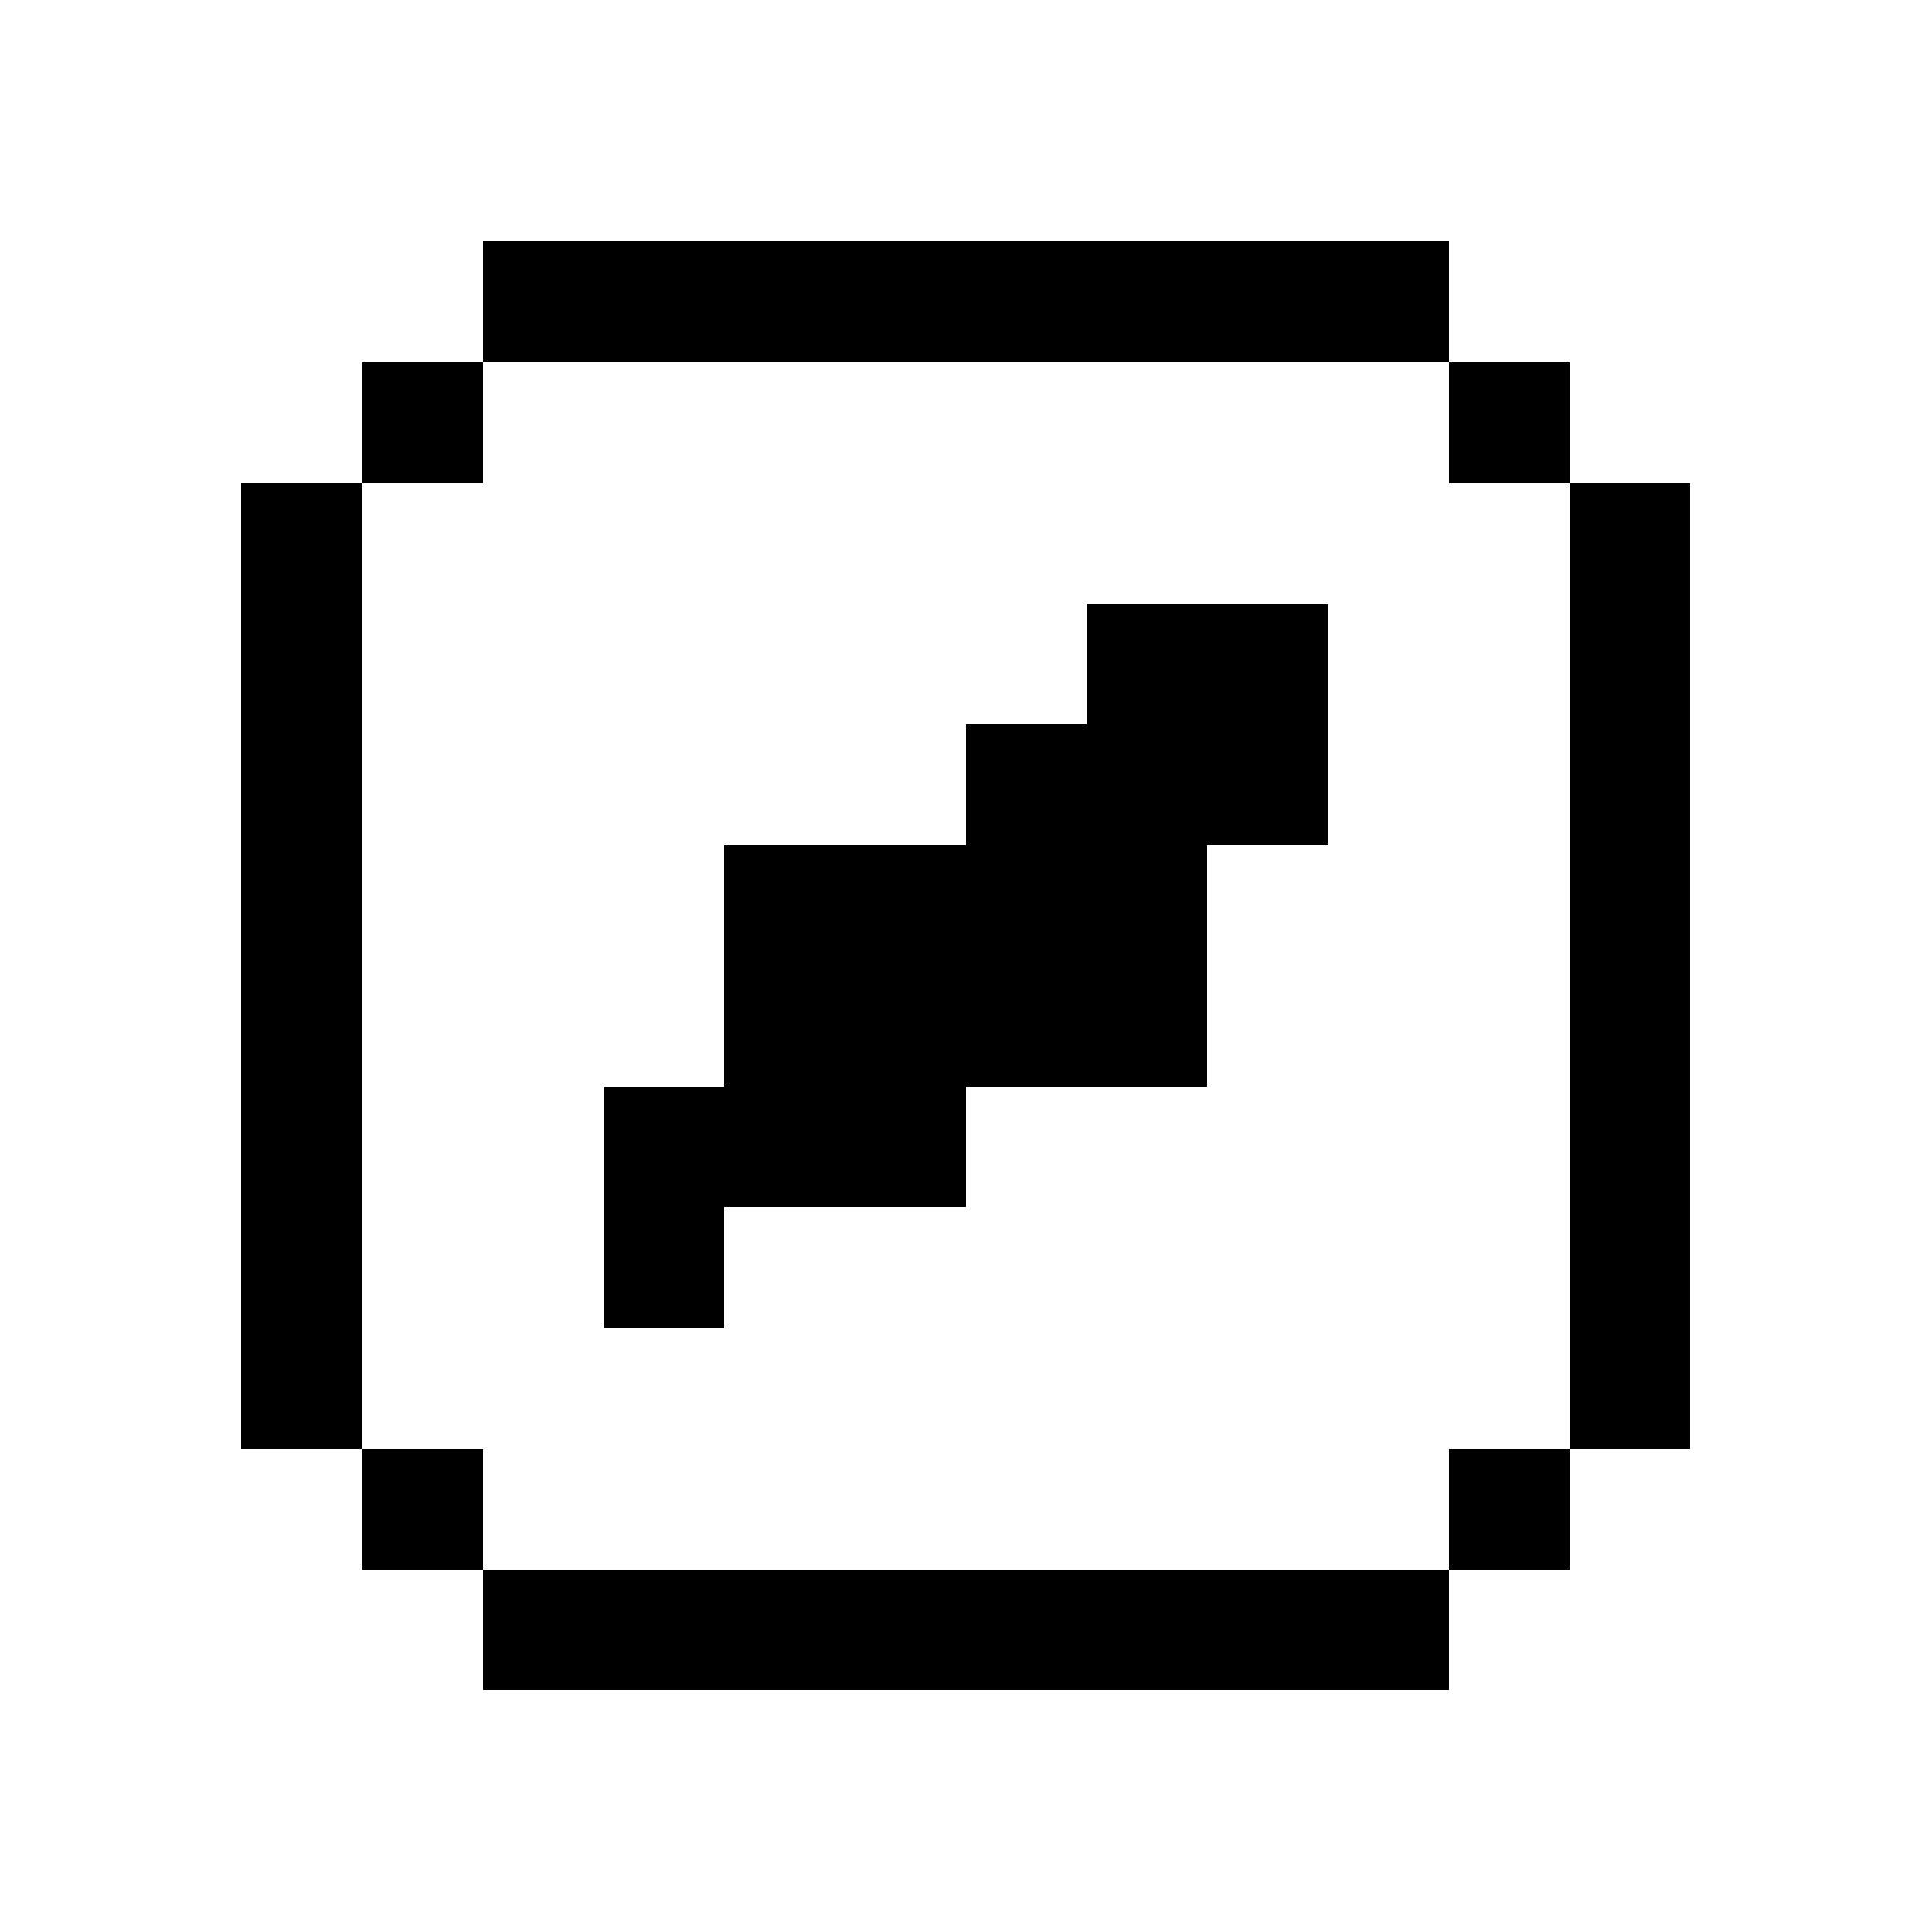
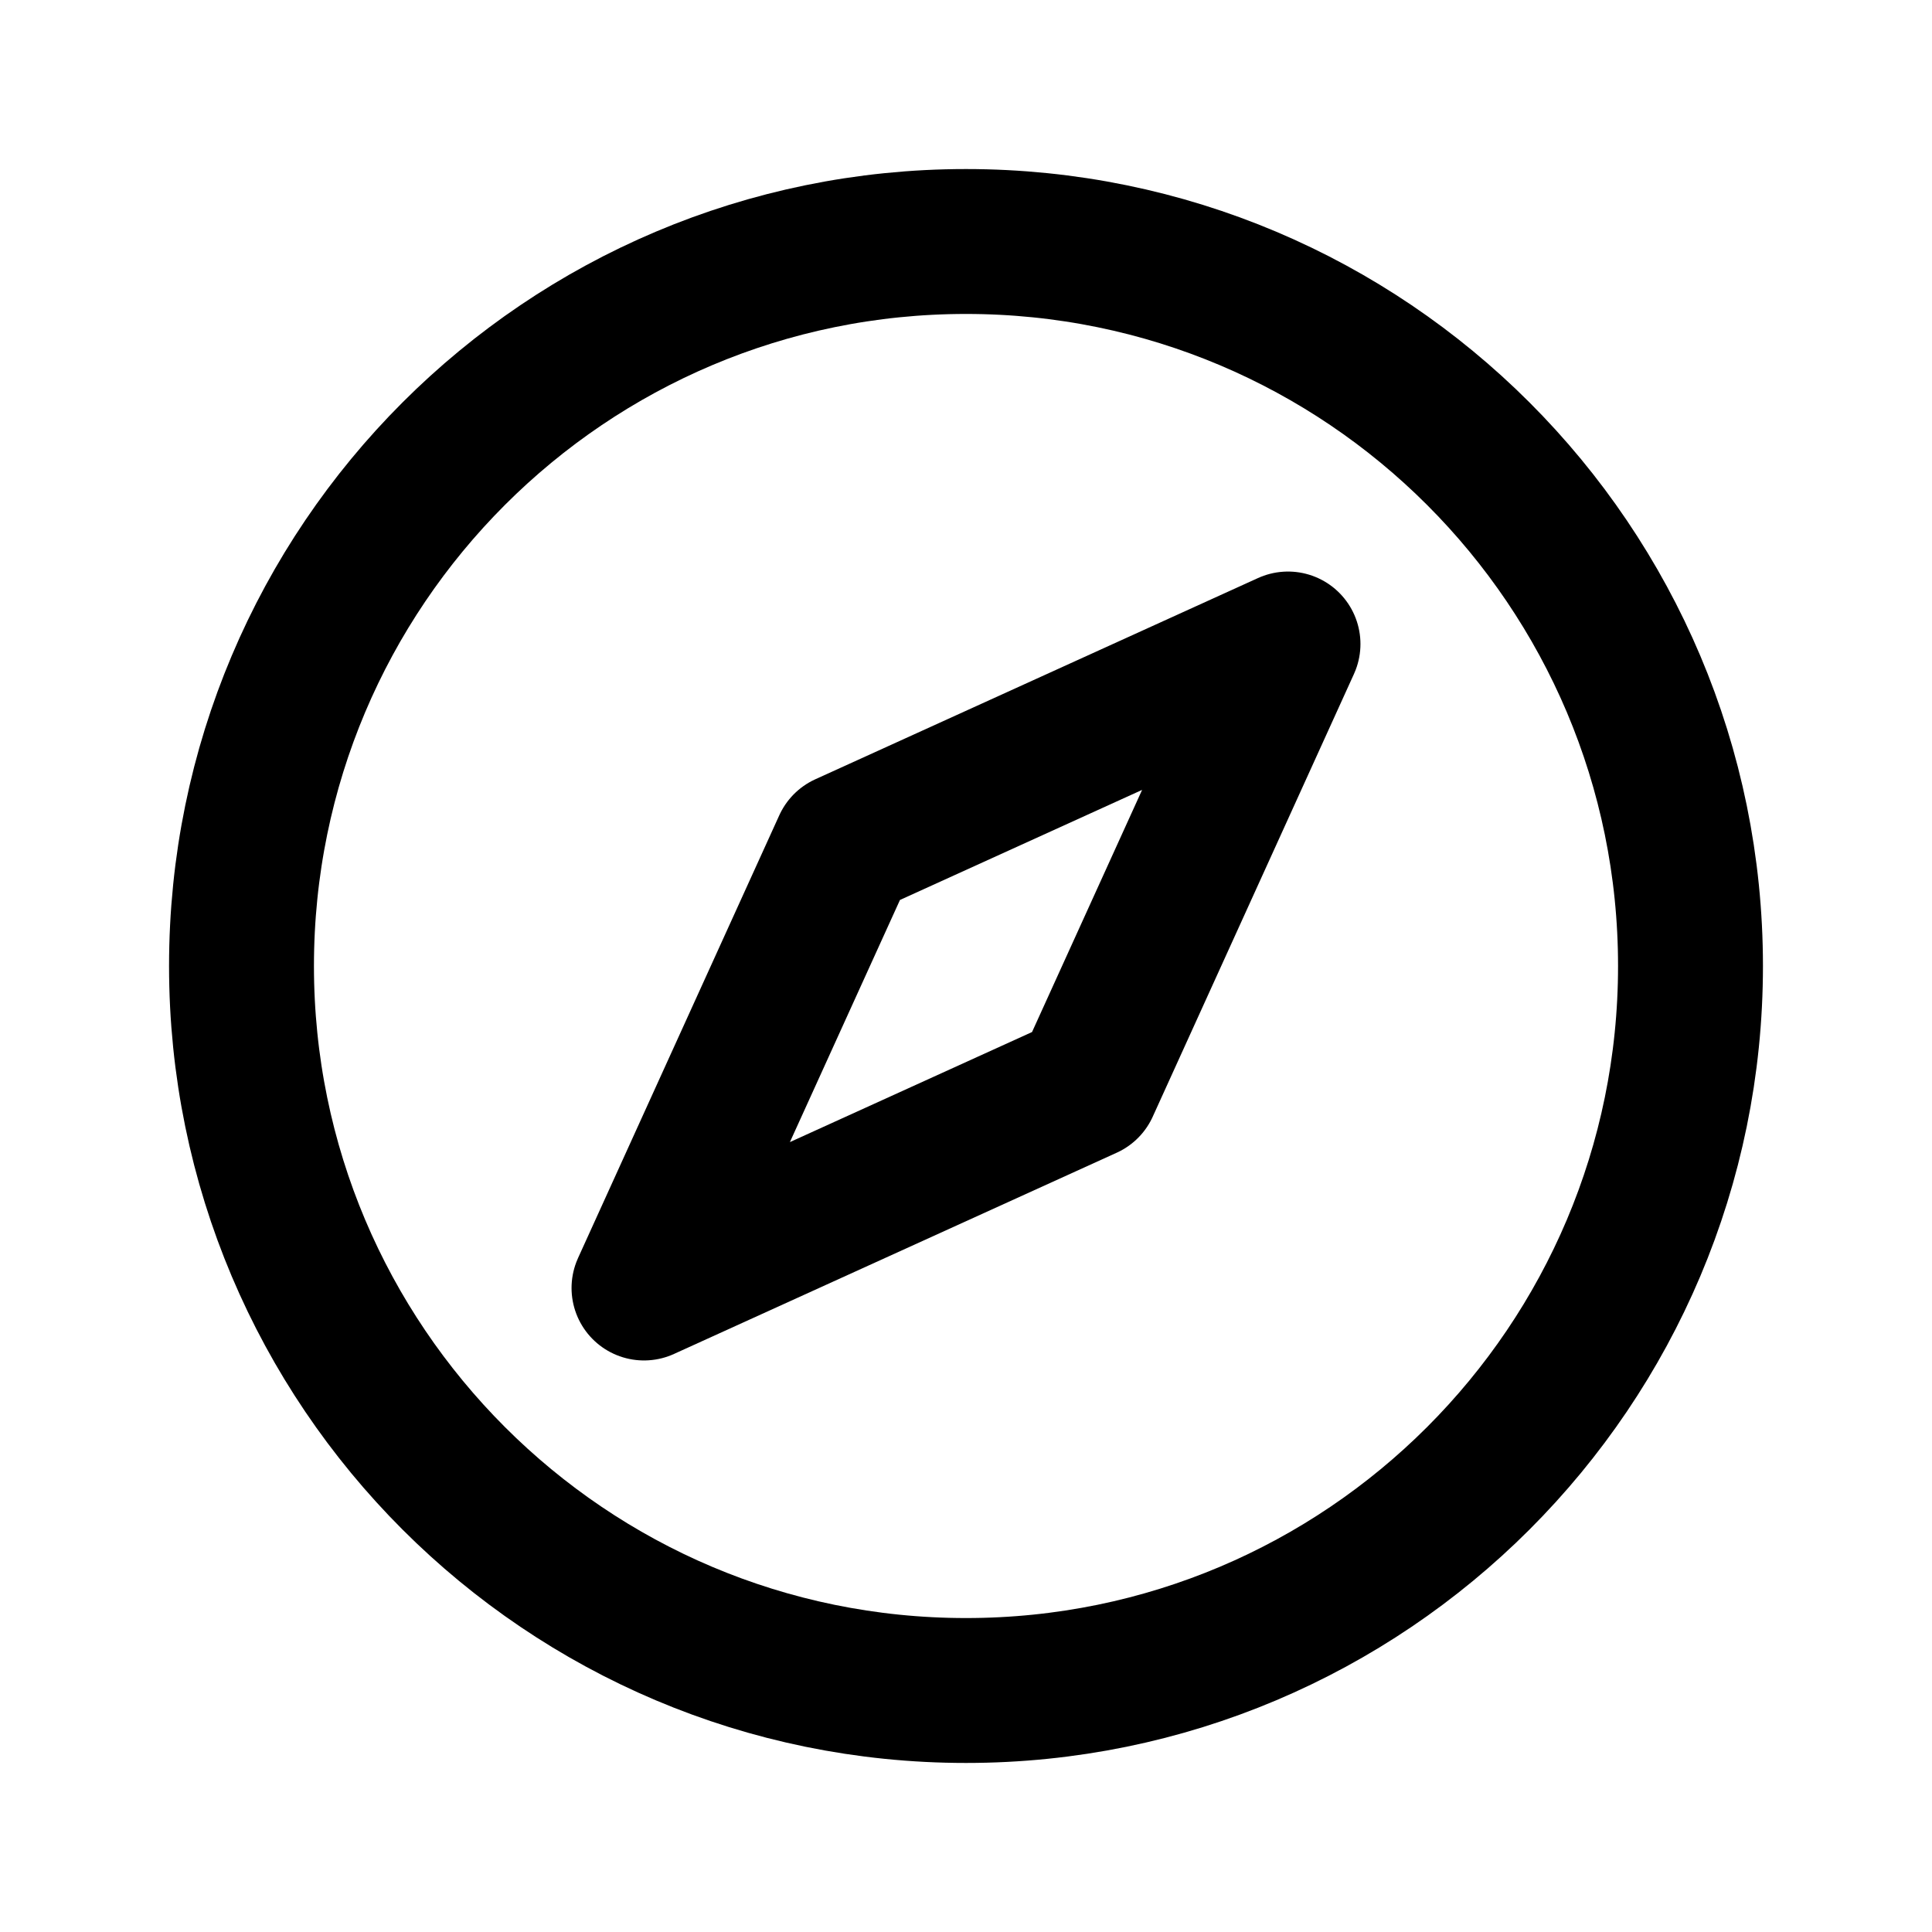
- <svg xmlns="http://www.w3.org/2000/svg" width="16" height="16" viewBox="0 0 16 16" shape-rendering="crispEdges">
-   <path fill="currentColor" fill-rule="evenodd" d="M4 2h8v1h1v1h1v8h-1v1h-1v1H4v-1H3v-1H2V4h1V3h1zM4 3v1H3v8h1v1h8v-1h1V4h-1V3zM9 5h2v2h-1v2H8v1H6v1H5V9h1V7h2V6h1z" />
+ <svg xmlns="http://www.w3.org/2000/svg" viewBox="0 0 24 24" fill="none" stroke="currentColor" stroke-width="1.8" stroke-linecap="round" stroke-linejoin="round">
+   <circle cx="12" cy="12" r="9" />
+   <path d="m16 8-2.5 5.5L8 16l2.5-5.5L16 8Z" />
</svg>
